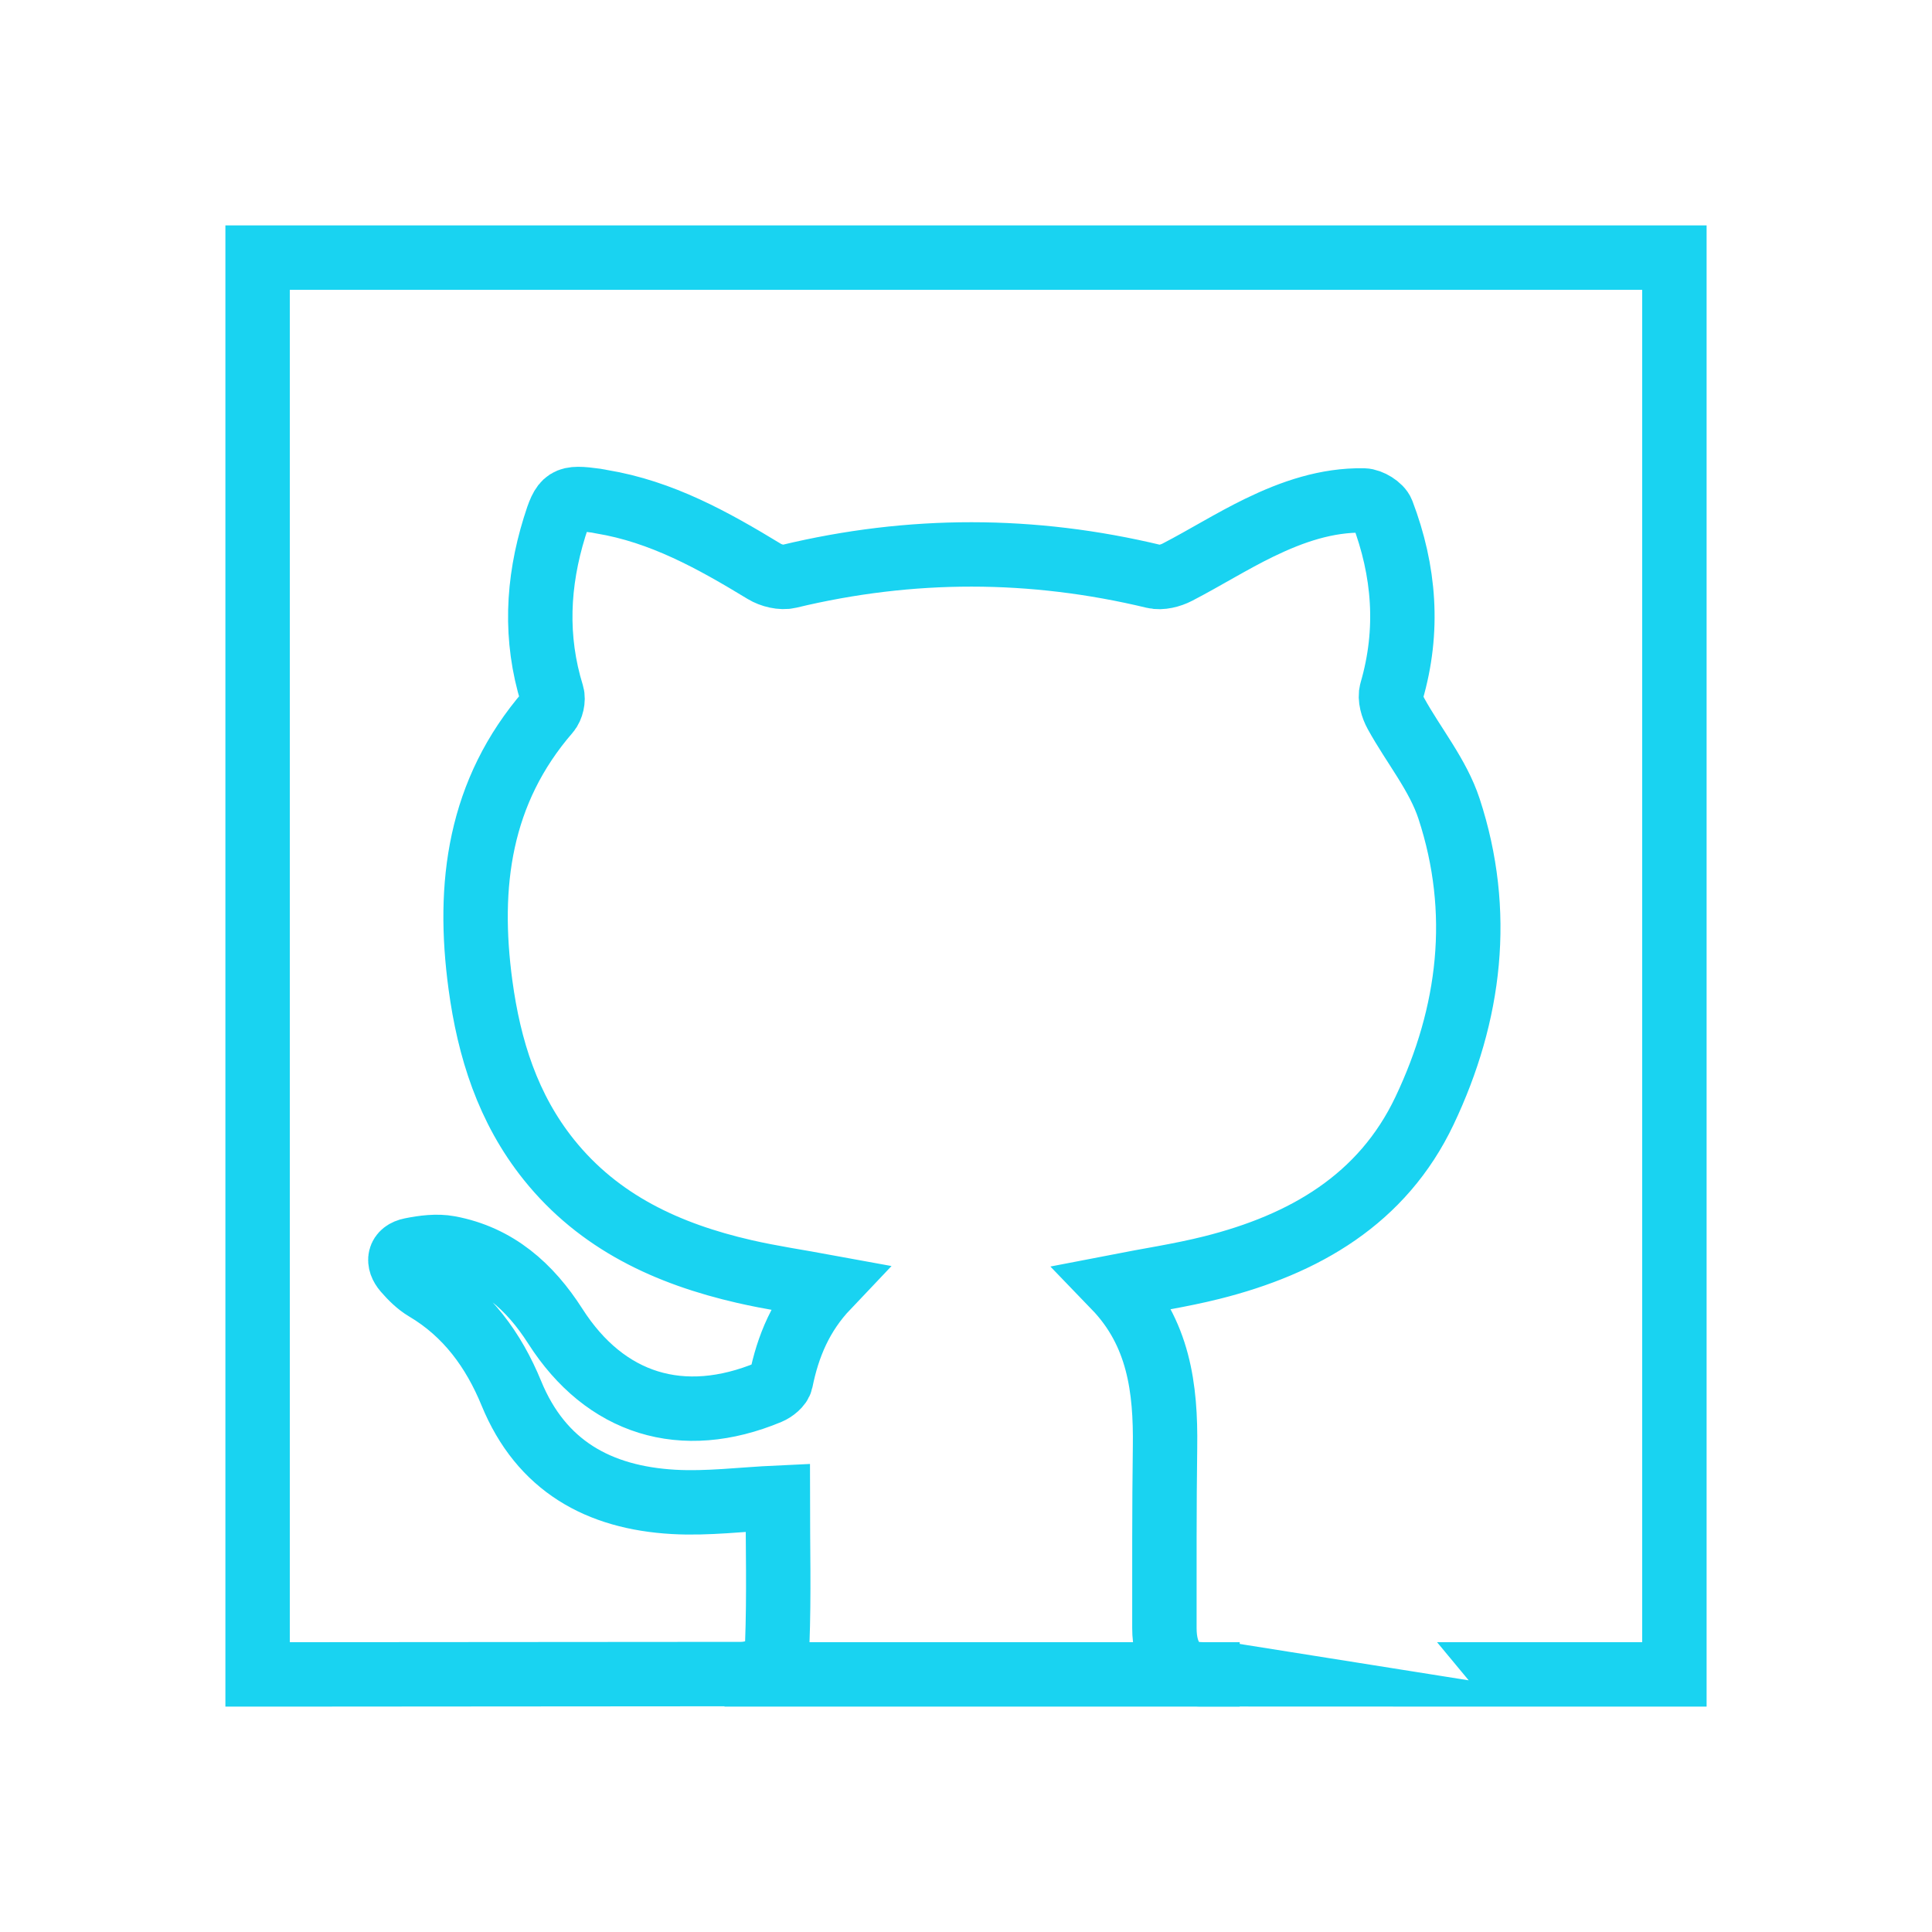
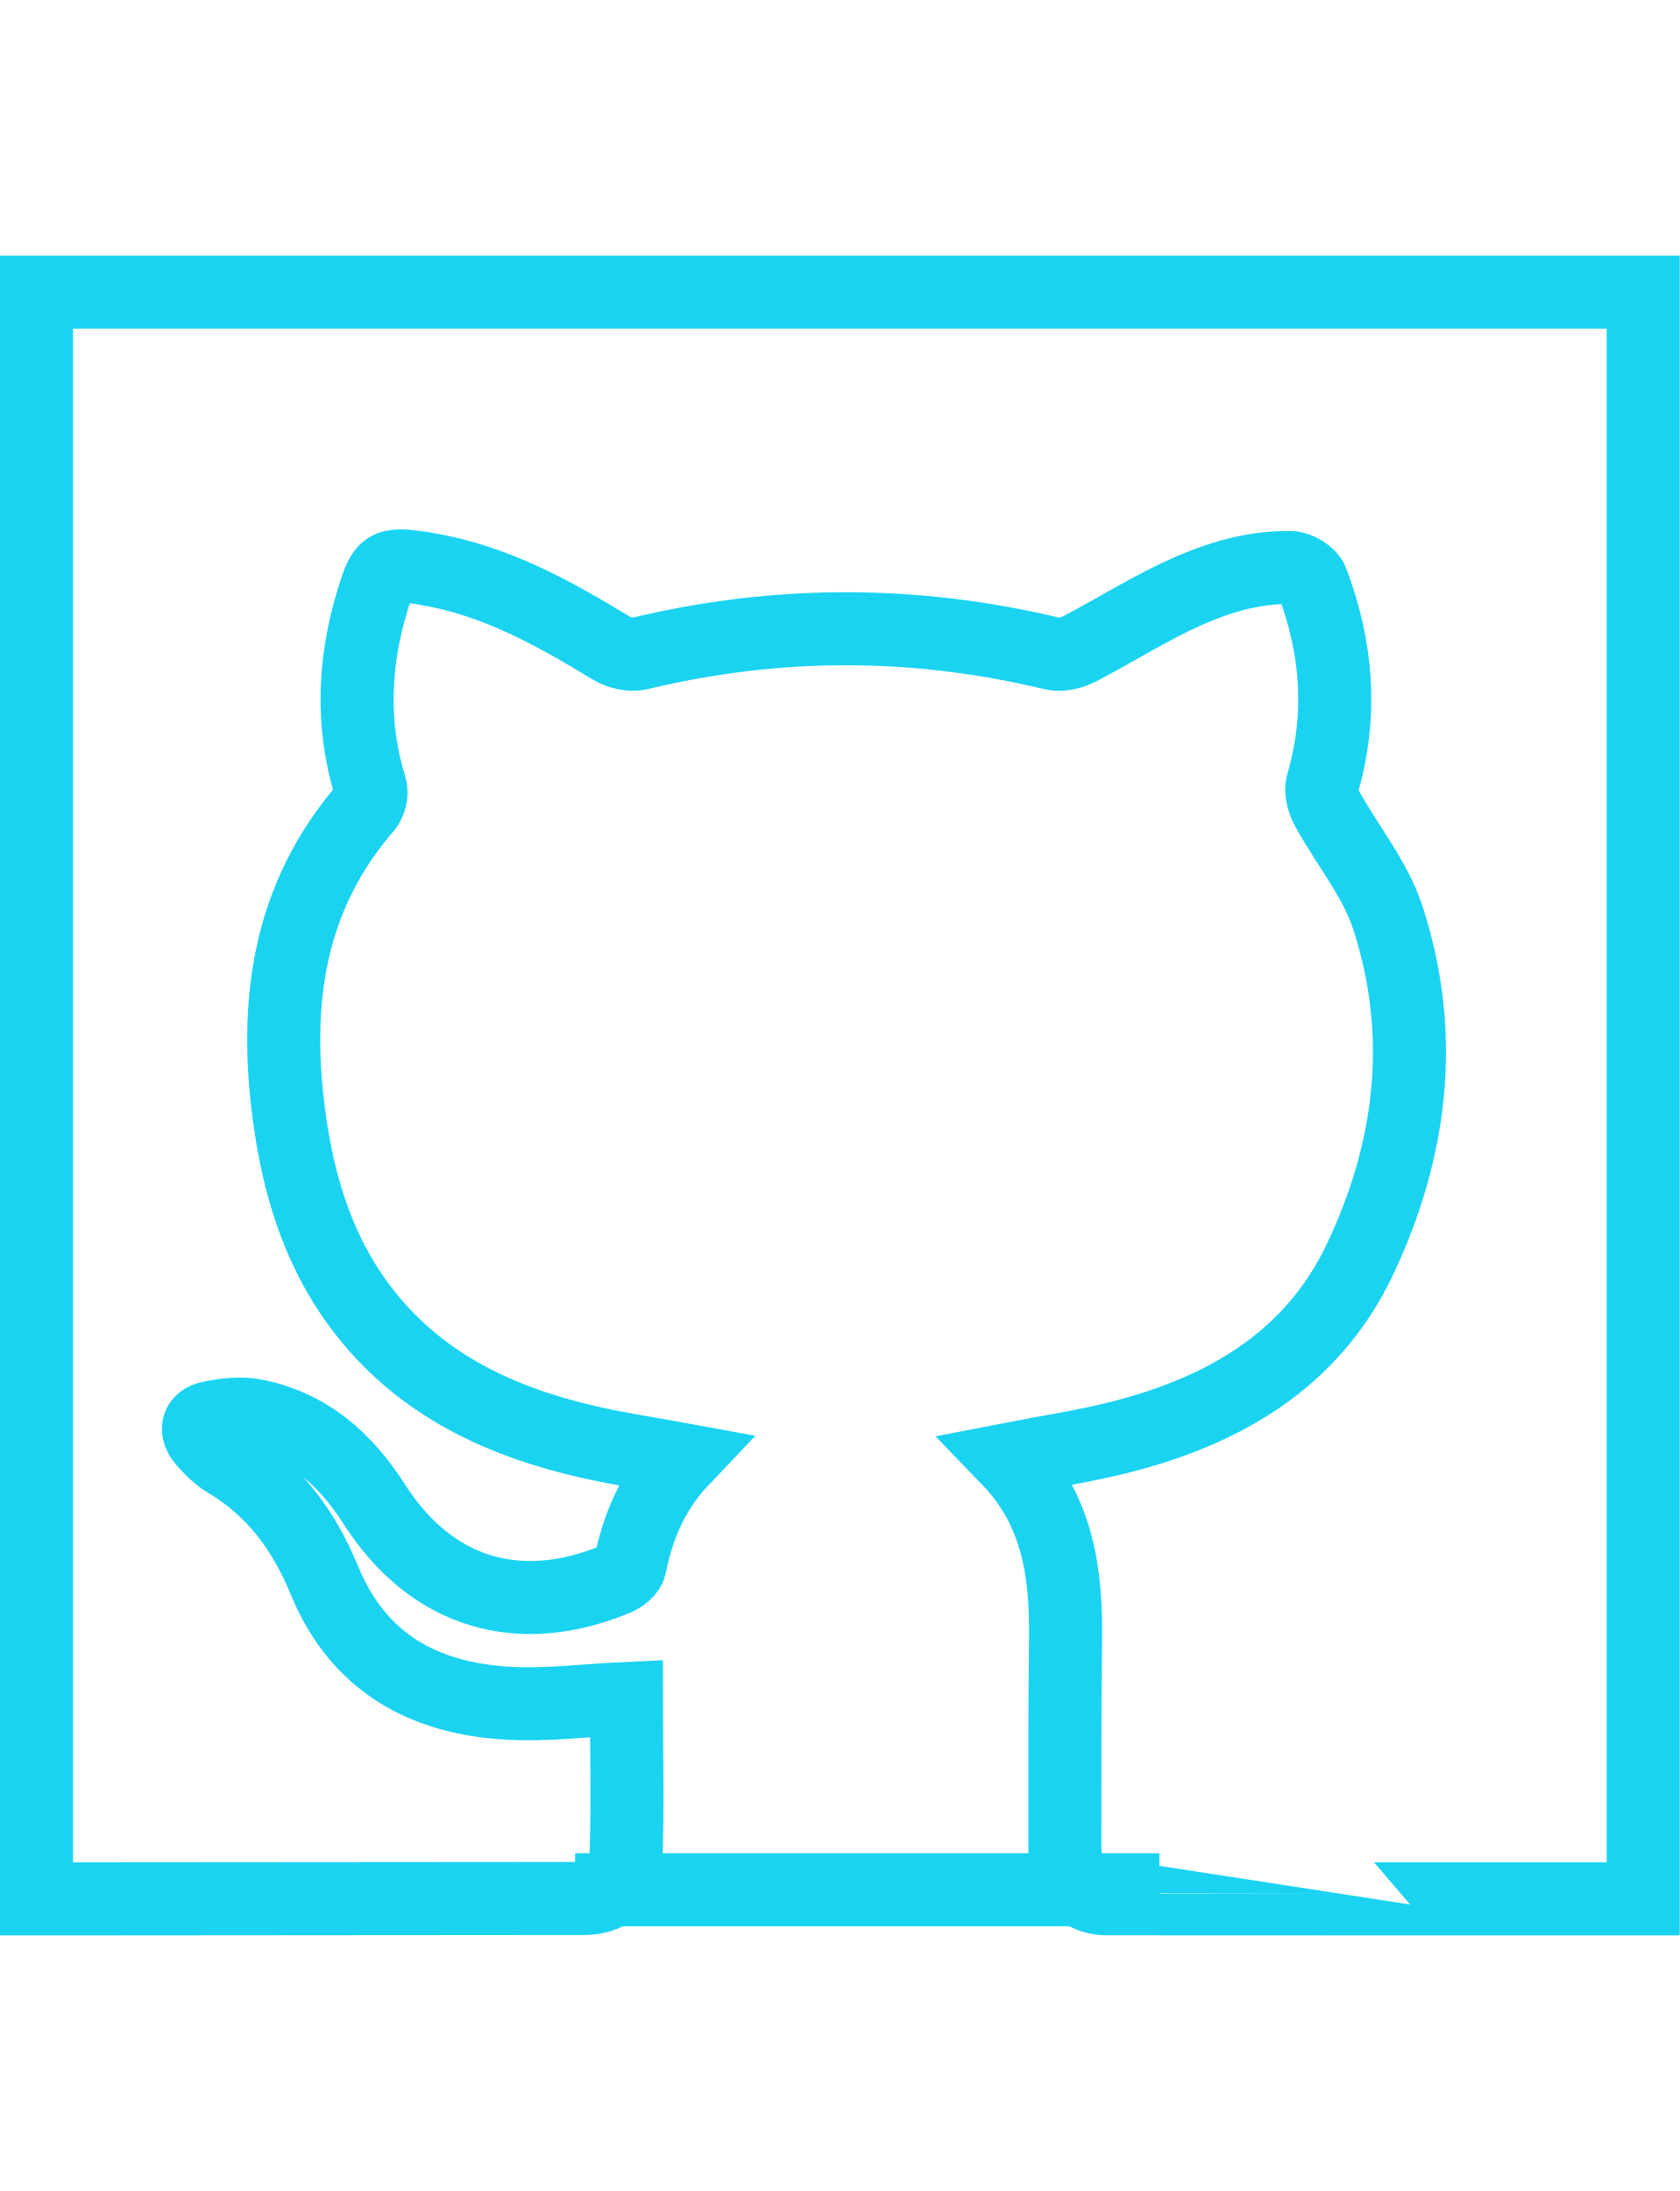
- <svg xmlns="http://www.w3.org/2000/svg" width="120px" height="120px" viewBox="0 0 120 120" version="1.1">
+ <svg xmlns="http://www.w3.org/2000/svg" width="92px" height="120px" viewBox="0 0 92 120" version="1.1">
  <g id="Github-Hollow" stroke="none" stroke-width="1" fill="none" fill-rule="evenodd">
-     <g id="github" transform="translate(16, 16)" fill-rule="nonzero" stroke="#19D3F1" stroke-width="4">
+     <g id="github" transform="translate(2, 16)" fill-rule="nonzero" stroke="#19D3F1" stroke-width="4">
      <path d="M85.709,0 L2.292,0 C1.839,0 1.075,0 0,0 C0,1.127 0,1.885 0,2.273 L0,85.727 C0,86.158 0,86.916 0,88 C1.119,88 1.883,88 2.292,88 C13.776,87.992 22.39,87.986 28.132,87.981 C28.552,87.981 29.182,87.981 30.022,87.98 C31.274,87.966 32.233,87.271 32.277,86.095 C32.391,83.039 32.31,79.977 32.31,77.023 C30.077,77.126 27.945,77.406 25.836,77.285 C21.187,77.02 17.614,75.053 15.761,70.538 C14.663,67.863 13.009,65.575 10.433,64.049 C9.952,63.763 9.532,63.343 9.163,62.917 C8.682,62.36 8.772,61.788 9.532,61.636 C10.299,61.481 11.137,61.373 11.893,61.513 C14.863,62.066 16.917,63.913 18.489,66.37 C21.597,71.23 26.381,72.717 31.764,70.473 C32.064,70.348 32.446,70.044 32.502,69.768 C32.936,67.616 33.747,65.655 35.381,63.935 C33.565,63.601 31.882,63.356 30.232,62.976 C25.48,61.886 21.211,59.924 18.089,56.028 C15.542,52.85 14.377,49.13 13.842,45.171 C13.003,38.969 13.754,33.164 18.049,28.208 C18.266,27.958 18.383,27.445 18.287,27.133 C17.211,23.648 17.376,20.192 18.442,16.745 C19.001,14.935 19.157,14.845 21.019,15.097 C21.133,15.112 21.244,15.141 21.357,15.16 C25.091,15.772 28.304,17.565 31.47,19.49 C31.895,19.749 32.544,19.91 33.011,19.797 C40.572,17.978 48.119,17.985 55.679,19.804 C56.118,19.909 56.704,19.759 57.124,19.541 C58.845,18.649 60.492,17.612 62.235,16.766 C64.263,15.783 66.399,15.043 68.699,15.084 C69.101,15.092 69.724,15.473 69.858,15.825 C71.242,19.46 71.534,23.165 70.431,26.948 C70.313,27.352 70.488,27.927 70.707,28.325 C71.796,30.305 73.315,32.132 74.003,34.232 C76.102,40.633 75.337,46.971 72.48,52.987 C69.862,58.501 65.007,61.295 59.26,62.736 C57.319,63.223 55.33,63.518 53.236,63.926 C55.98,66.769 56.411,70.238 56.362,73.871 C56.311,77.619 56.325,81.368 56.323,85.116 C56.322,86.932 57.121,87.935 58.516,87.994 C58.515,88 88,88 88,88 L88,2.273 C88,1.89 88,1.132 88,0 C86.93,0 86.167,0 85.709,0 Z" id="Path" />
    </g>
-     <line x1="47" y1="104" x2="75" y2="104" id="Line" stroke="#19D3F1" stroke-width="4" stroke-linecap="square" />
+     <line x1="33.5" y1="103.5" x2="61.5" y2="103.5" id="Line" stroke="#19D3F1" stroke-width="4" stroke-linecap="square" />
  </g>
</svg>
